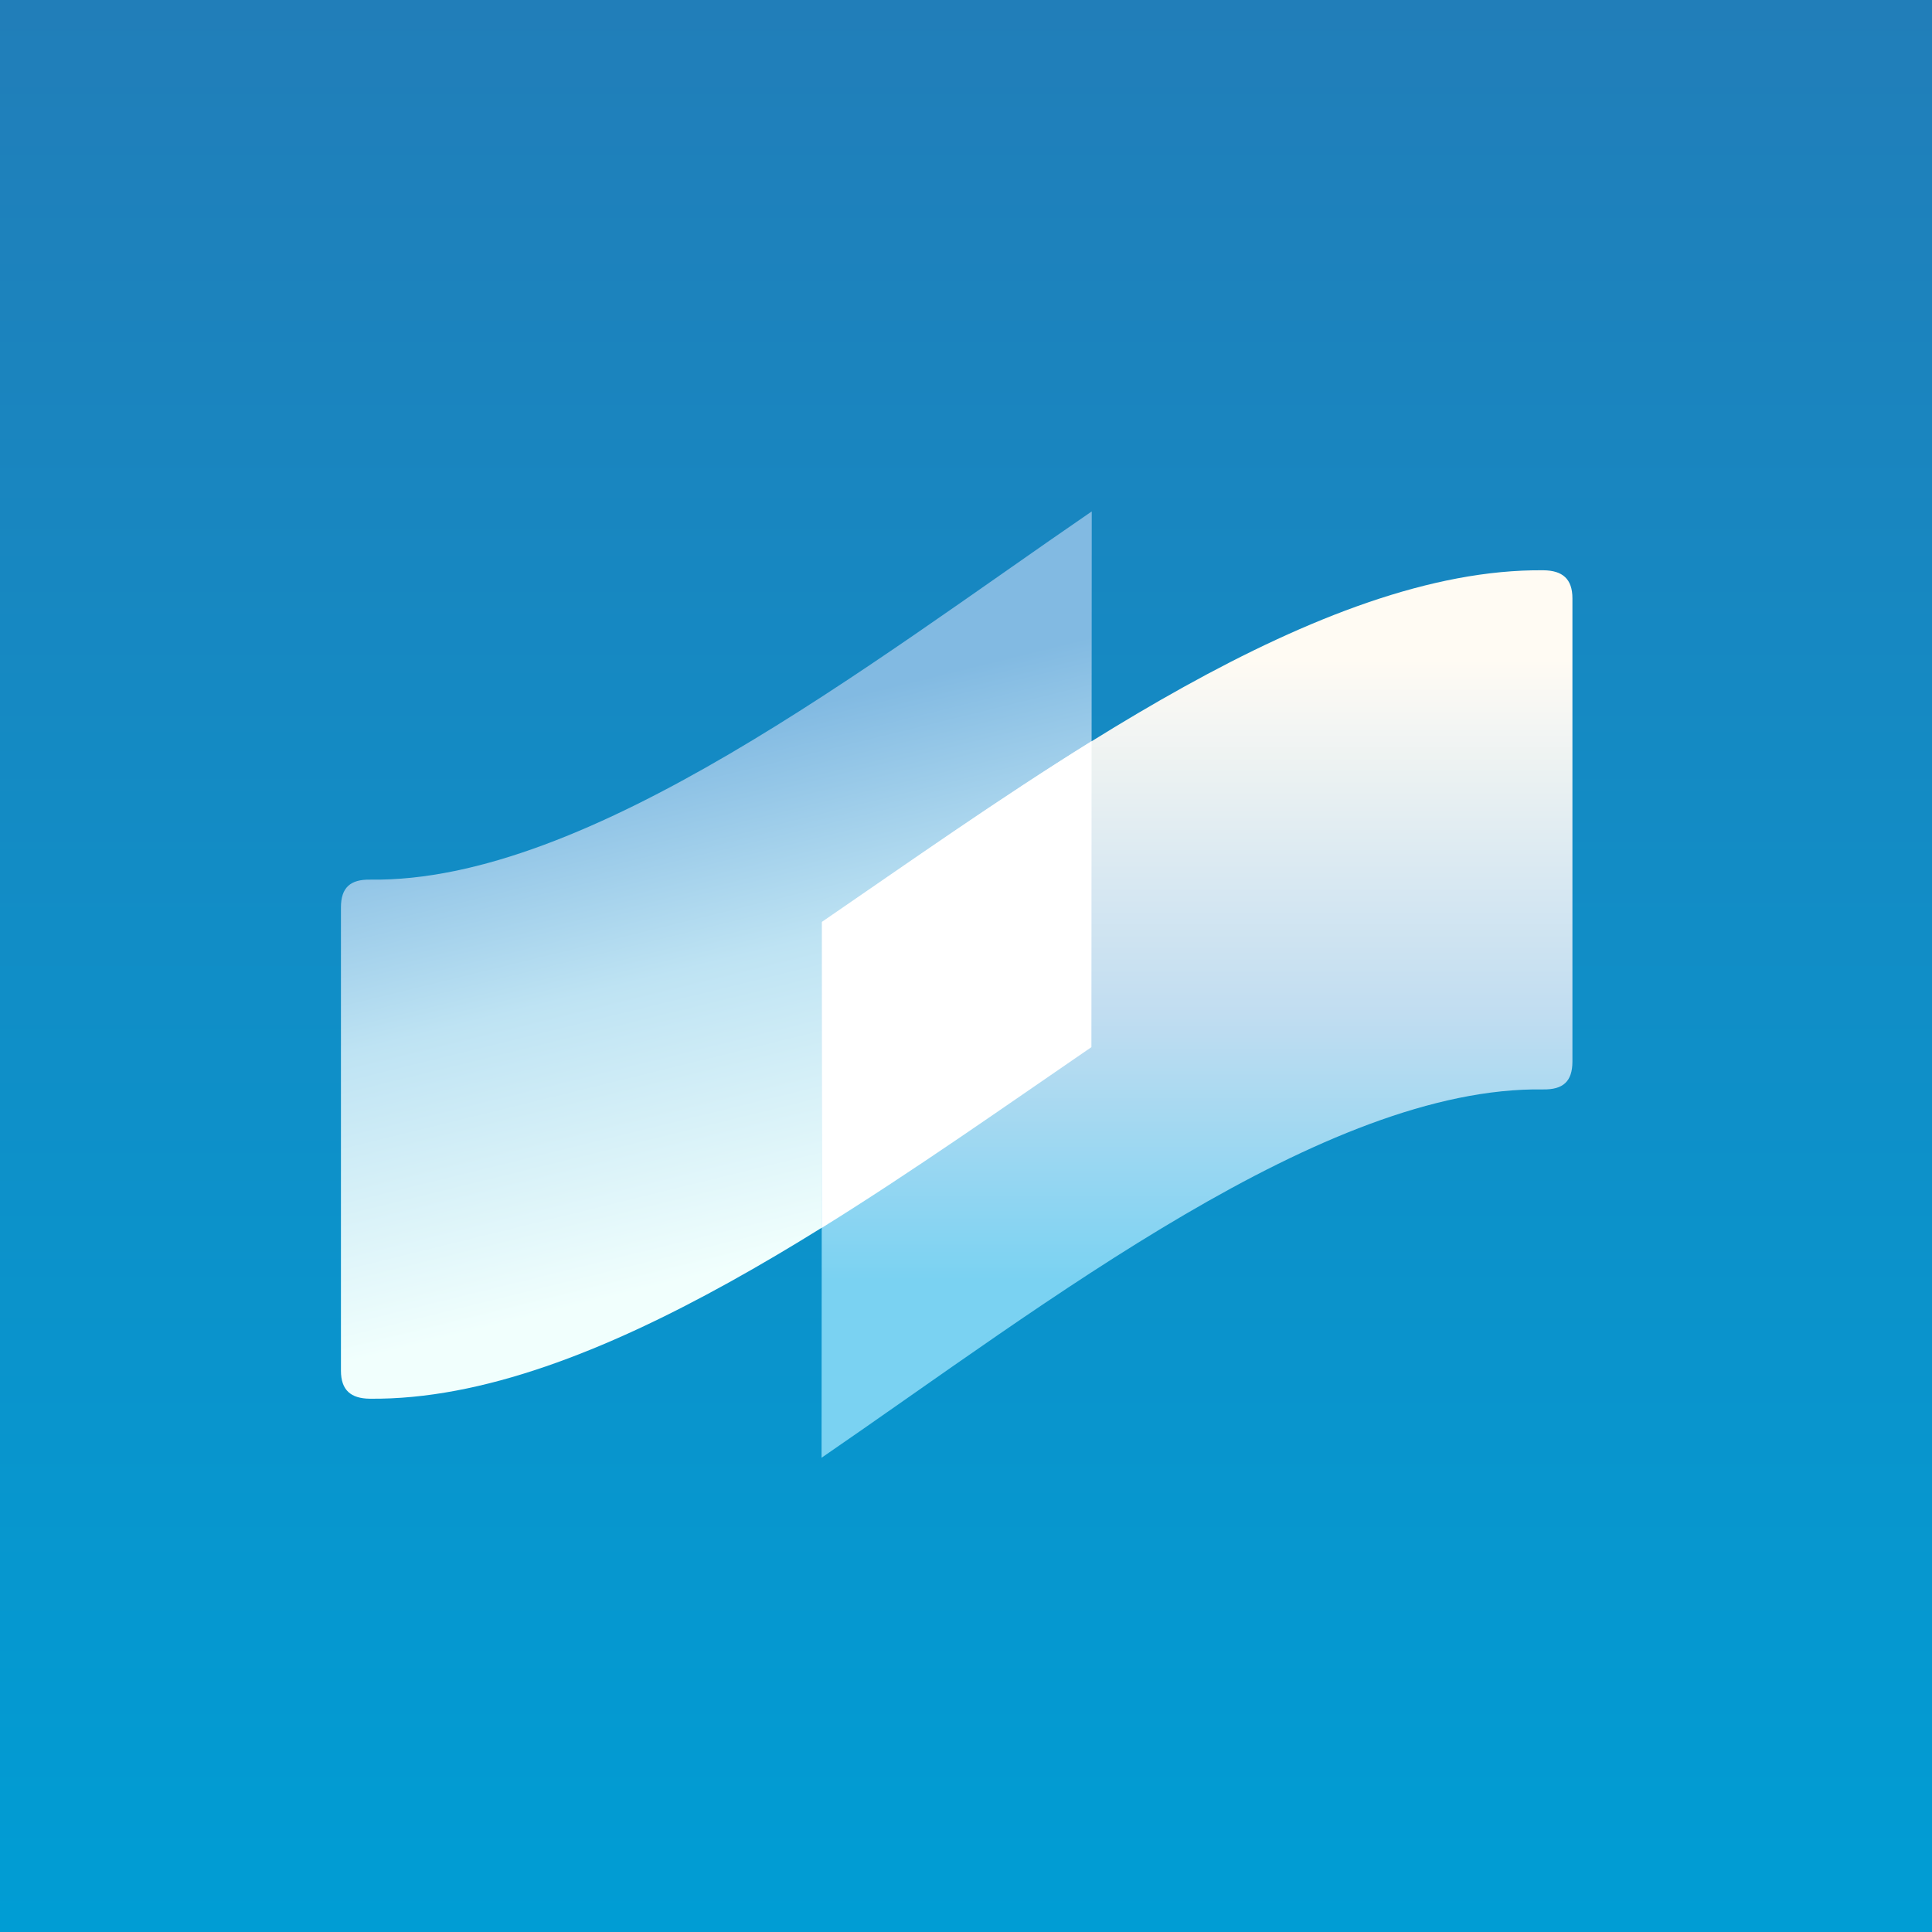
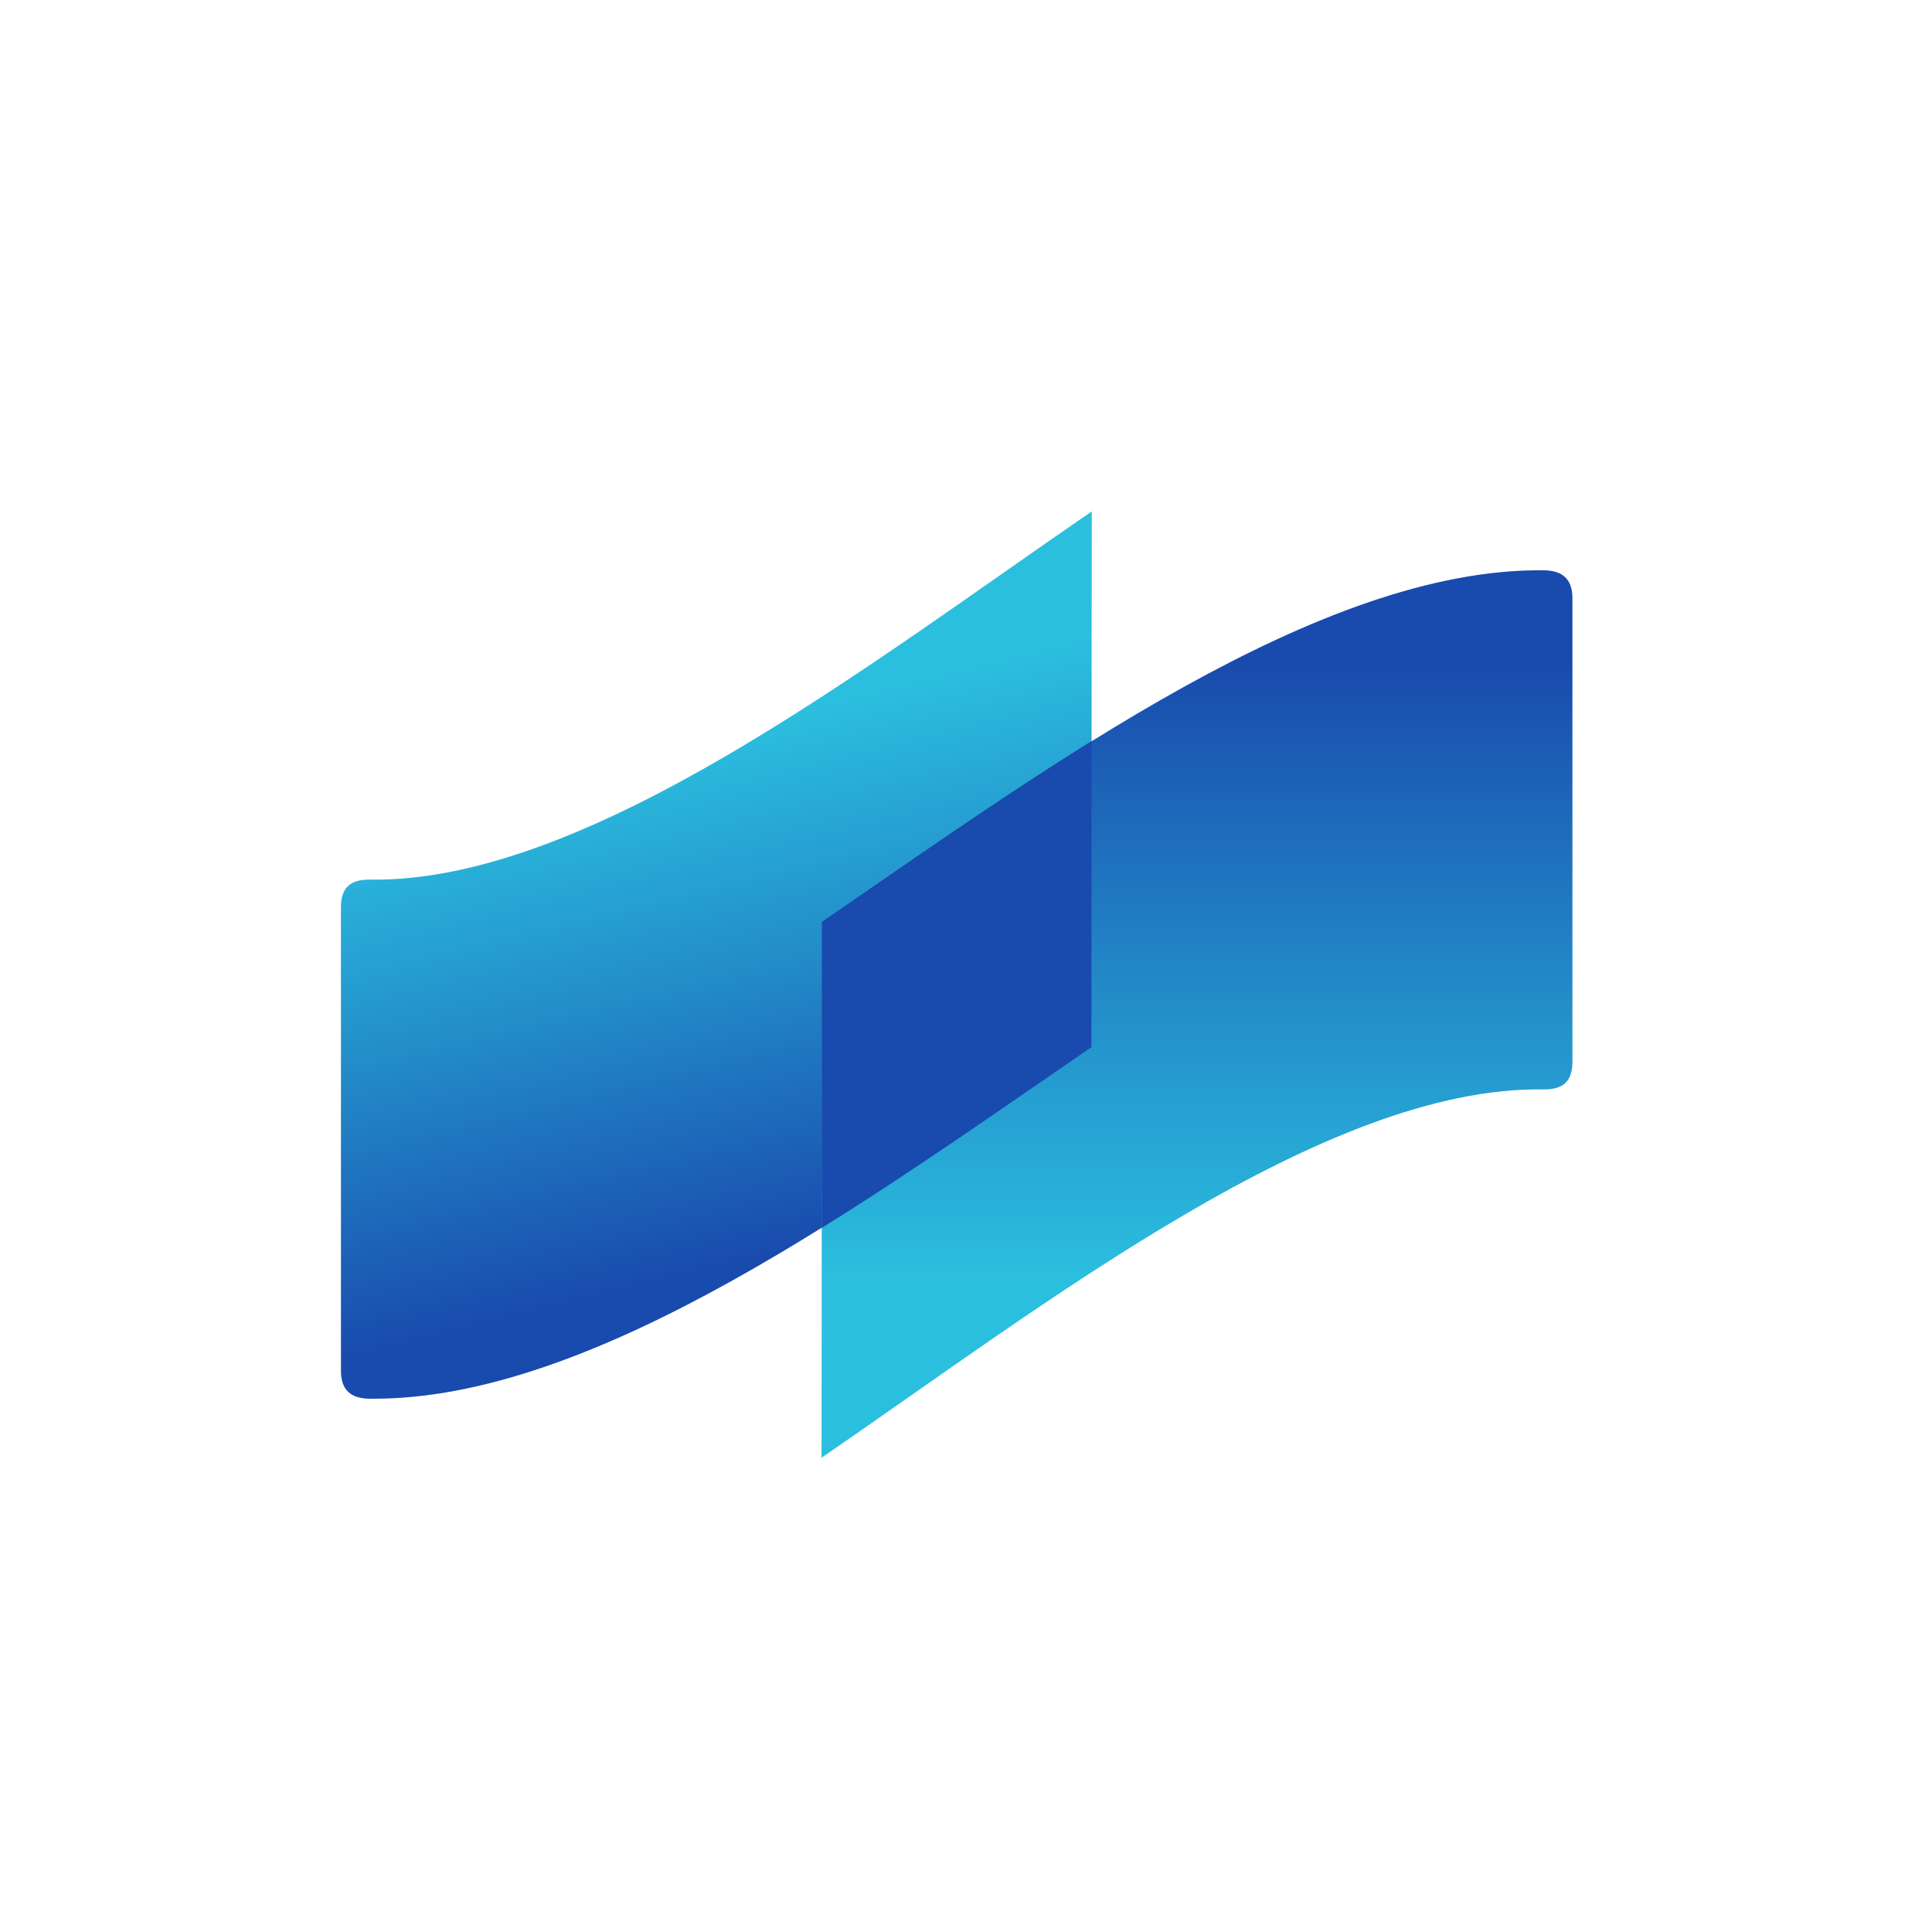
<svg xmlns="http://www.w3.org/2000/svg" width="34" height="34" viewBox="0 0 34 34" fill="none">
-   <rect width="34" height="34" fill="url(#paint0_linear_821_1947)" />
-   <path d="M6.512 15.48C6.168 15.475 6 15.617 6 15.97C6 15.97 6 23.117 6 24.121C6 24.465 6.175 24.612 6.509 24.615C10.453 24.656 15.211 21.166 19.207 18.425L19.213 9C15.278 11.697 10.36 15.536 6.512 15.48Z" fill="url(#paint1_linear_821_1947)" />
-   <path d="M27.159 19.172C27.504 19.177 27.672 19.035 27.672 18.681C27.672 18.681 27.672 11.534 27.672 10.53C27.672 10.187 27.497 10.04 27.163 10.036C23.219 9.996 18.46 13.486 14.465 16.226L14.458 25.654C18.395 22.953 23.311 19.114 27.159 19.172Z" fill="url(#paint2_linear_821_1947)" />
-   <path d="M19.207 18.428L19.21 13.043C17.576 14.058 15.966 15.194 14.464 16.224L14.461 21.609C16.095 20.594 17.703 19.458 19.207 18.428Z" fill="white" />
+   <rect width="34" height="34" fill="white" />
+   <path d="M6.512 15.48C6.168 15.475 6 15.617 6 15.97C6 15.97 6 23.117 6 24.121C6 24.465 6.175 24.612 6.509 24.615C10.453 24.656 15.211 21.166 19.207 18.425L19.213 9C15.278 11.697 10.36 15.536 6.512 15.48Z" fill="url(#paint0_linear_821_1947)" />
+   <path d="M27.159 19.172C27.504 19.177 27.672 19.035 27.672 18.681C27.672 18.681 27.672 11.534 27.672 10.53C27.672 10.187 27.497 10.04 27.163 10.036C23.219 9.996 18.46 13.486 14.465 16.226L14.458 25.654C18.395 22.953 23.311 19.114 27.159 19.172Z" fill="url(#paint1_linear_821_1947)" />
+   <path d="M19.207 18.428L19.21 13.043C17.576 14.058 15.966 15.194 14.464 16.224L14.461 21.609C16.095 20.594 17.703 19.458 19.207 18.428Z" fill="#194AAD" />
  <defs>
-     <linearGradient id="paint0_linear_821_1947" x1="17" y1="0" x2="17" y2="34" gradientUnits="userSpaceOnUse">
-       <stop stop-color="#217EB9" />
-       <stop offset="1" stop-color="#009DD4" />
+     <linearGradient id="paint0_linear_821_1947" x1="13.822" y1="23.46" x2="10.645" y2="10.572" gradientUnits="userSpaceOnUse">
+       <stop offset="0.1" stop-color="#194AAD" />
+       <stop offset="0.499" stop-color="#238FCA" />
+       <stop offset="0.8" stop-color="#2BBFDF" />
    </linearGradient>
-     <linearGradient id="paint1_linear_821_1947" x1="13.822" y1="23.46" x2="10.645" y2="10.572" gradientUnits="userSpaceOnUse">
-       <stop offset="0.1" stop-color="#F1FFFD" />
-       <stop offset="0.499" stop-color="#BEE3F3" />
-       <stop offset="0.8" stop-color="#82BAE2" />
-     </linearGradient>
-     <linearGradient id="paint2_linear_821_1947" x1="21.065" y1="10.036" x2="21.065" y2="25.654" gradientUnits="userSpaceOnUse">
-       <stop offset="0.1" stop-color="#FFFBF3" />
-       <stop offset="0.499" stop-color="#C1DDF1" />
-       <stop offset="0.8" stop-color="#7AD2F2" />
+     <linearGradient id="paint1_linear_821_1947" x1="21.065" y1="10.036" x2="21.065" y2="25.654" gradientUnits="userSpaceOnUse">
+       <stop offset="0.1" stop-color="#194AAD" />
+       <stop offset="0.499" stop-color="#238FCA" />
+       <stop offset="0.8" stop-color="#2BBFDF" />
    </linearGradient>
  </defs>
</svg>
